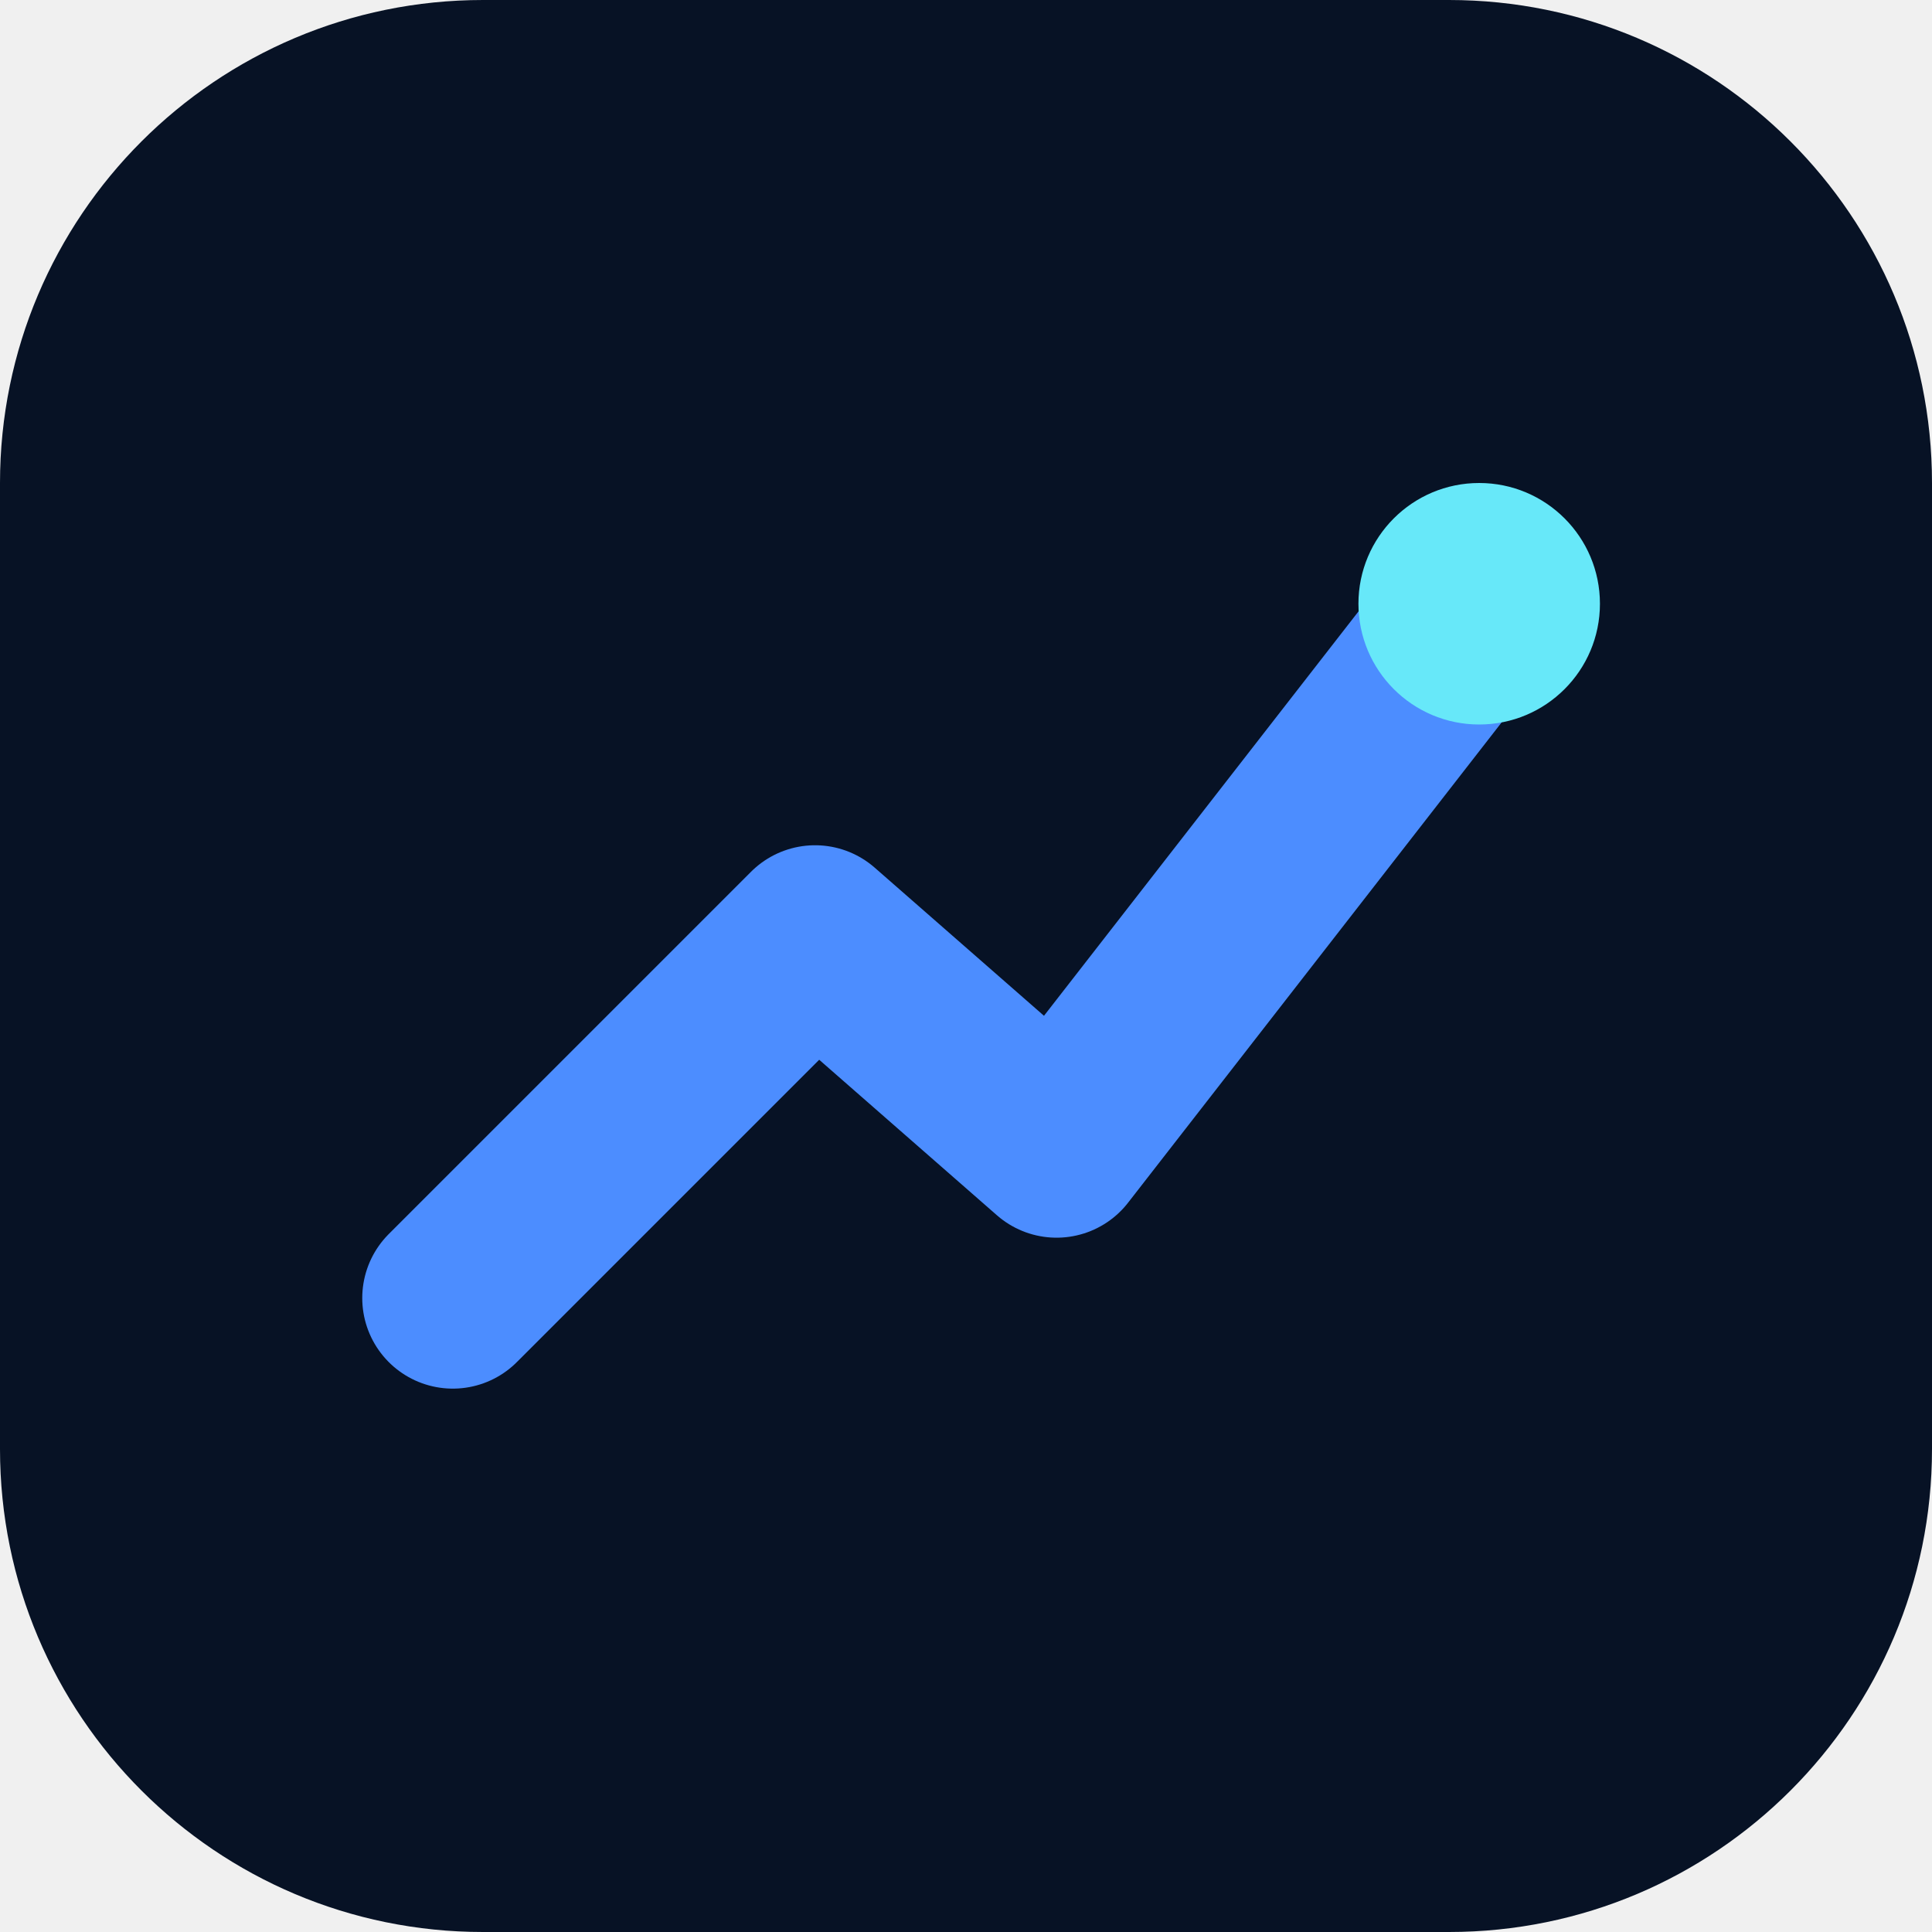
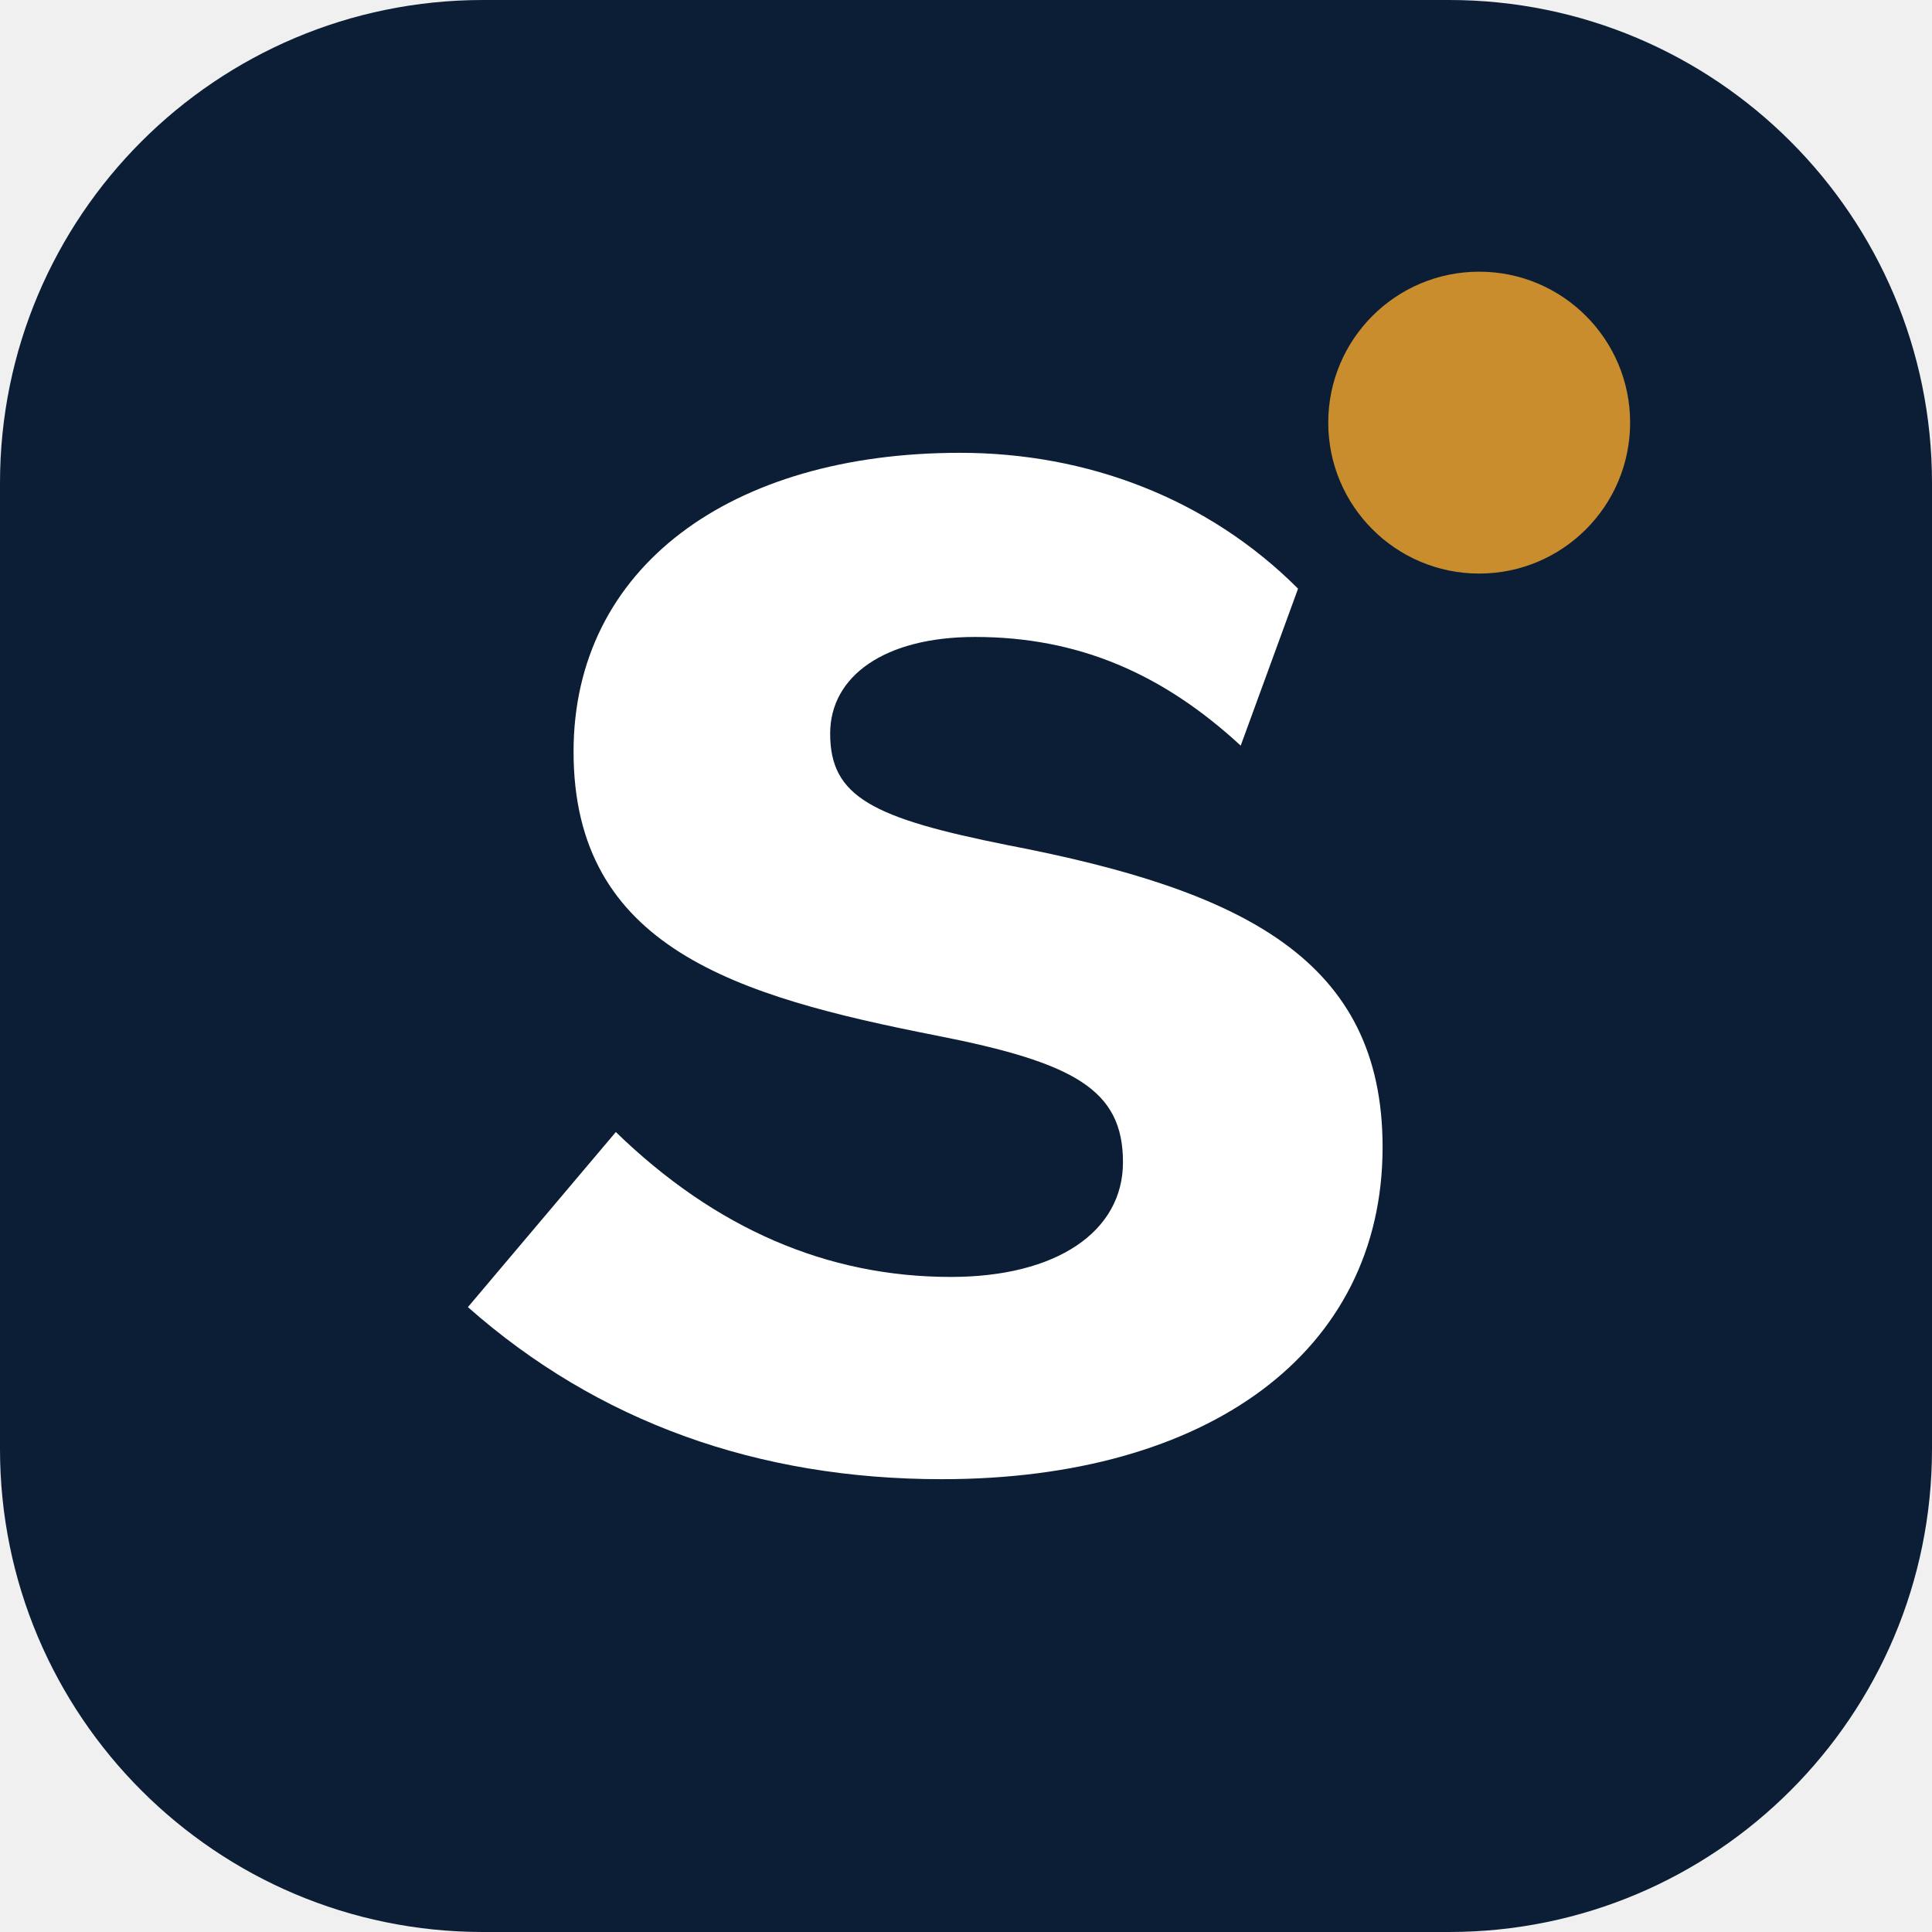
<svg xmlns="http://www.w3.org/2000/svg" viewBox="0 0 64 64">
-   <rect width="64" height="64" rx="16" fill="#071225" />
-   <path d="M15 43 27 31l8 7 14-18" fill="none" stroke="#4c8dff" stroke-width="6" stroke-linecap="round" stroke-linejoin="round" />
-   <circle cx="49" cy="20" r="4" fill="#67e8f9" />
+   <rect width="64" height="64" rx="16" fill="#0b1e35" />
+   <path d="M43 19.5c-3-3-7-4.5-11.2-4.5-7.6 0-12.8 3.8-12.8 9.9 0 6.5 5.4 8.1 12 9.4 4.6.9 6.2 1.8 6.2 4.2 0 2.3-2.2 3.8-5.7 3.8-4.1 0-7.8-1.6-11.1-4.8l-4.9 5.8C19.8 47.1 25.1 49 31.2 49c8.8 0 14.6-4.2 14.6-11 0-6.2-4.6-8.5-12.4-10-4.5-.9-5.9-1.6-5.9-3.7 0-1.9 1.8-3.2 4.8-3.2 3.4 0 6.2 1.2 8.8 3.6L43 19.5Z" fill="#fff" />
+   <circle cx="49" cy="14" r="5" fill="#c98d2e" />
</svg>
